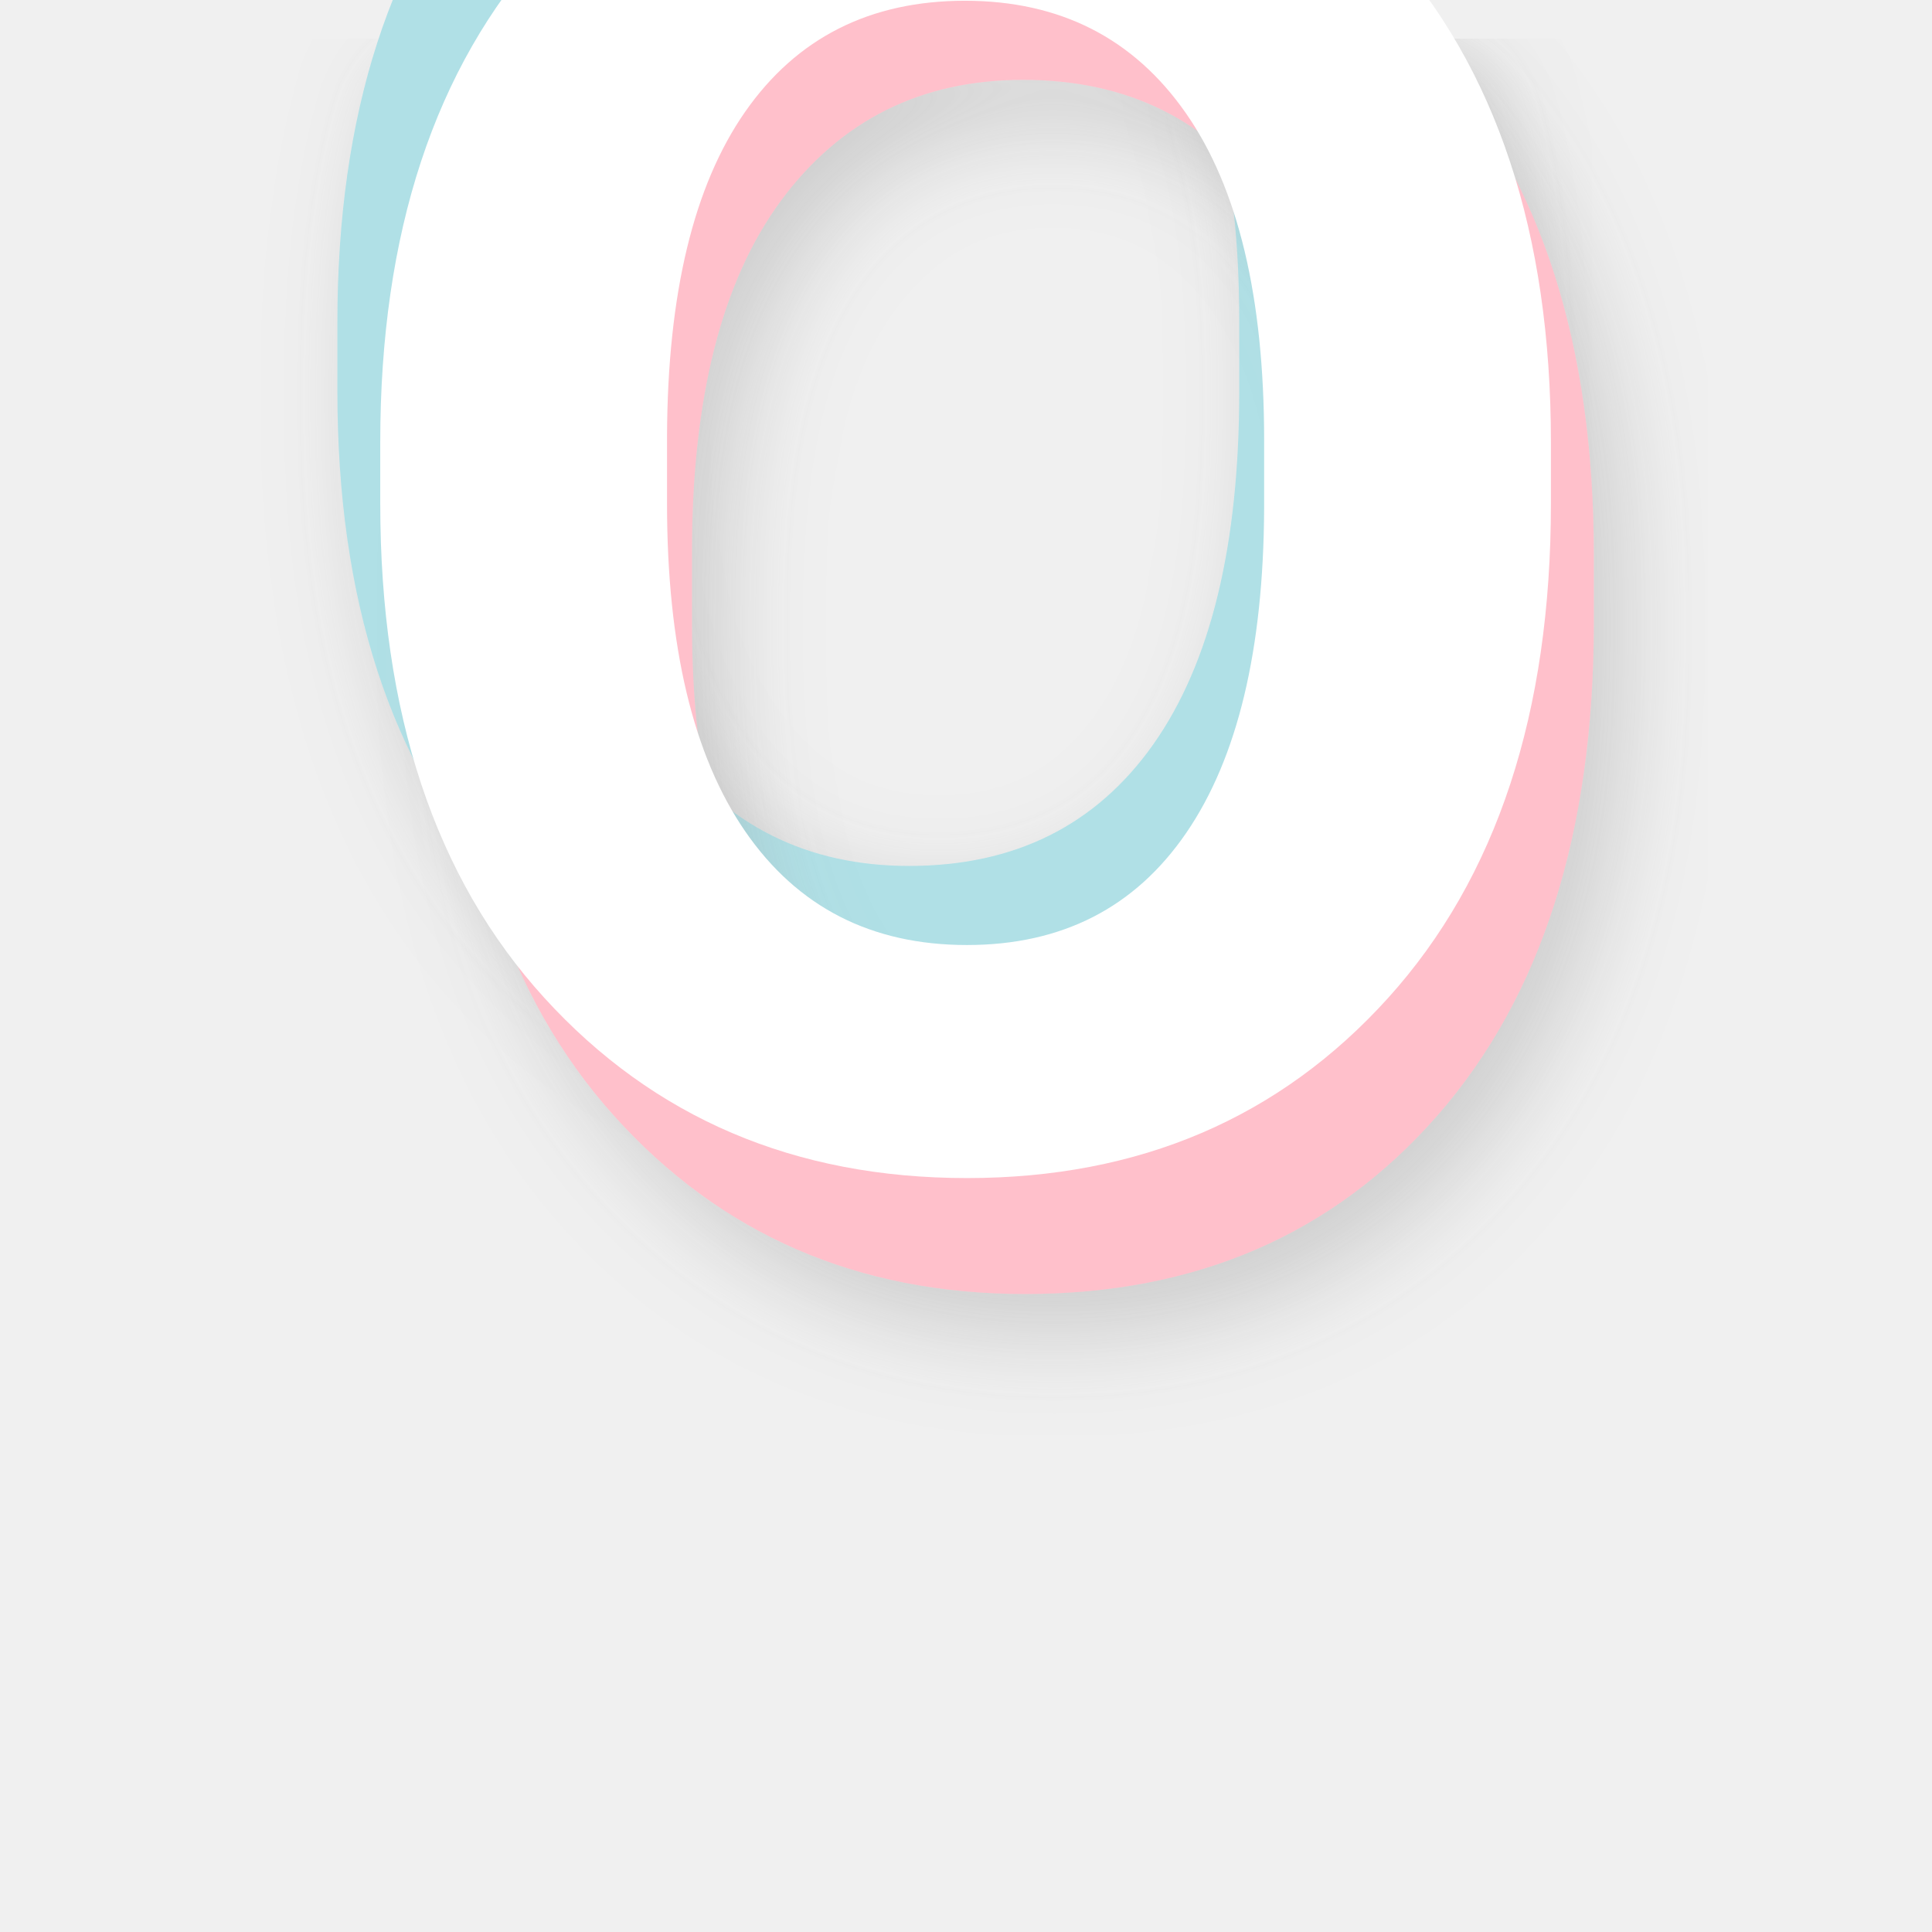
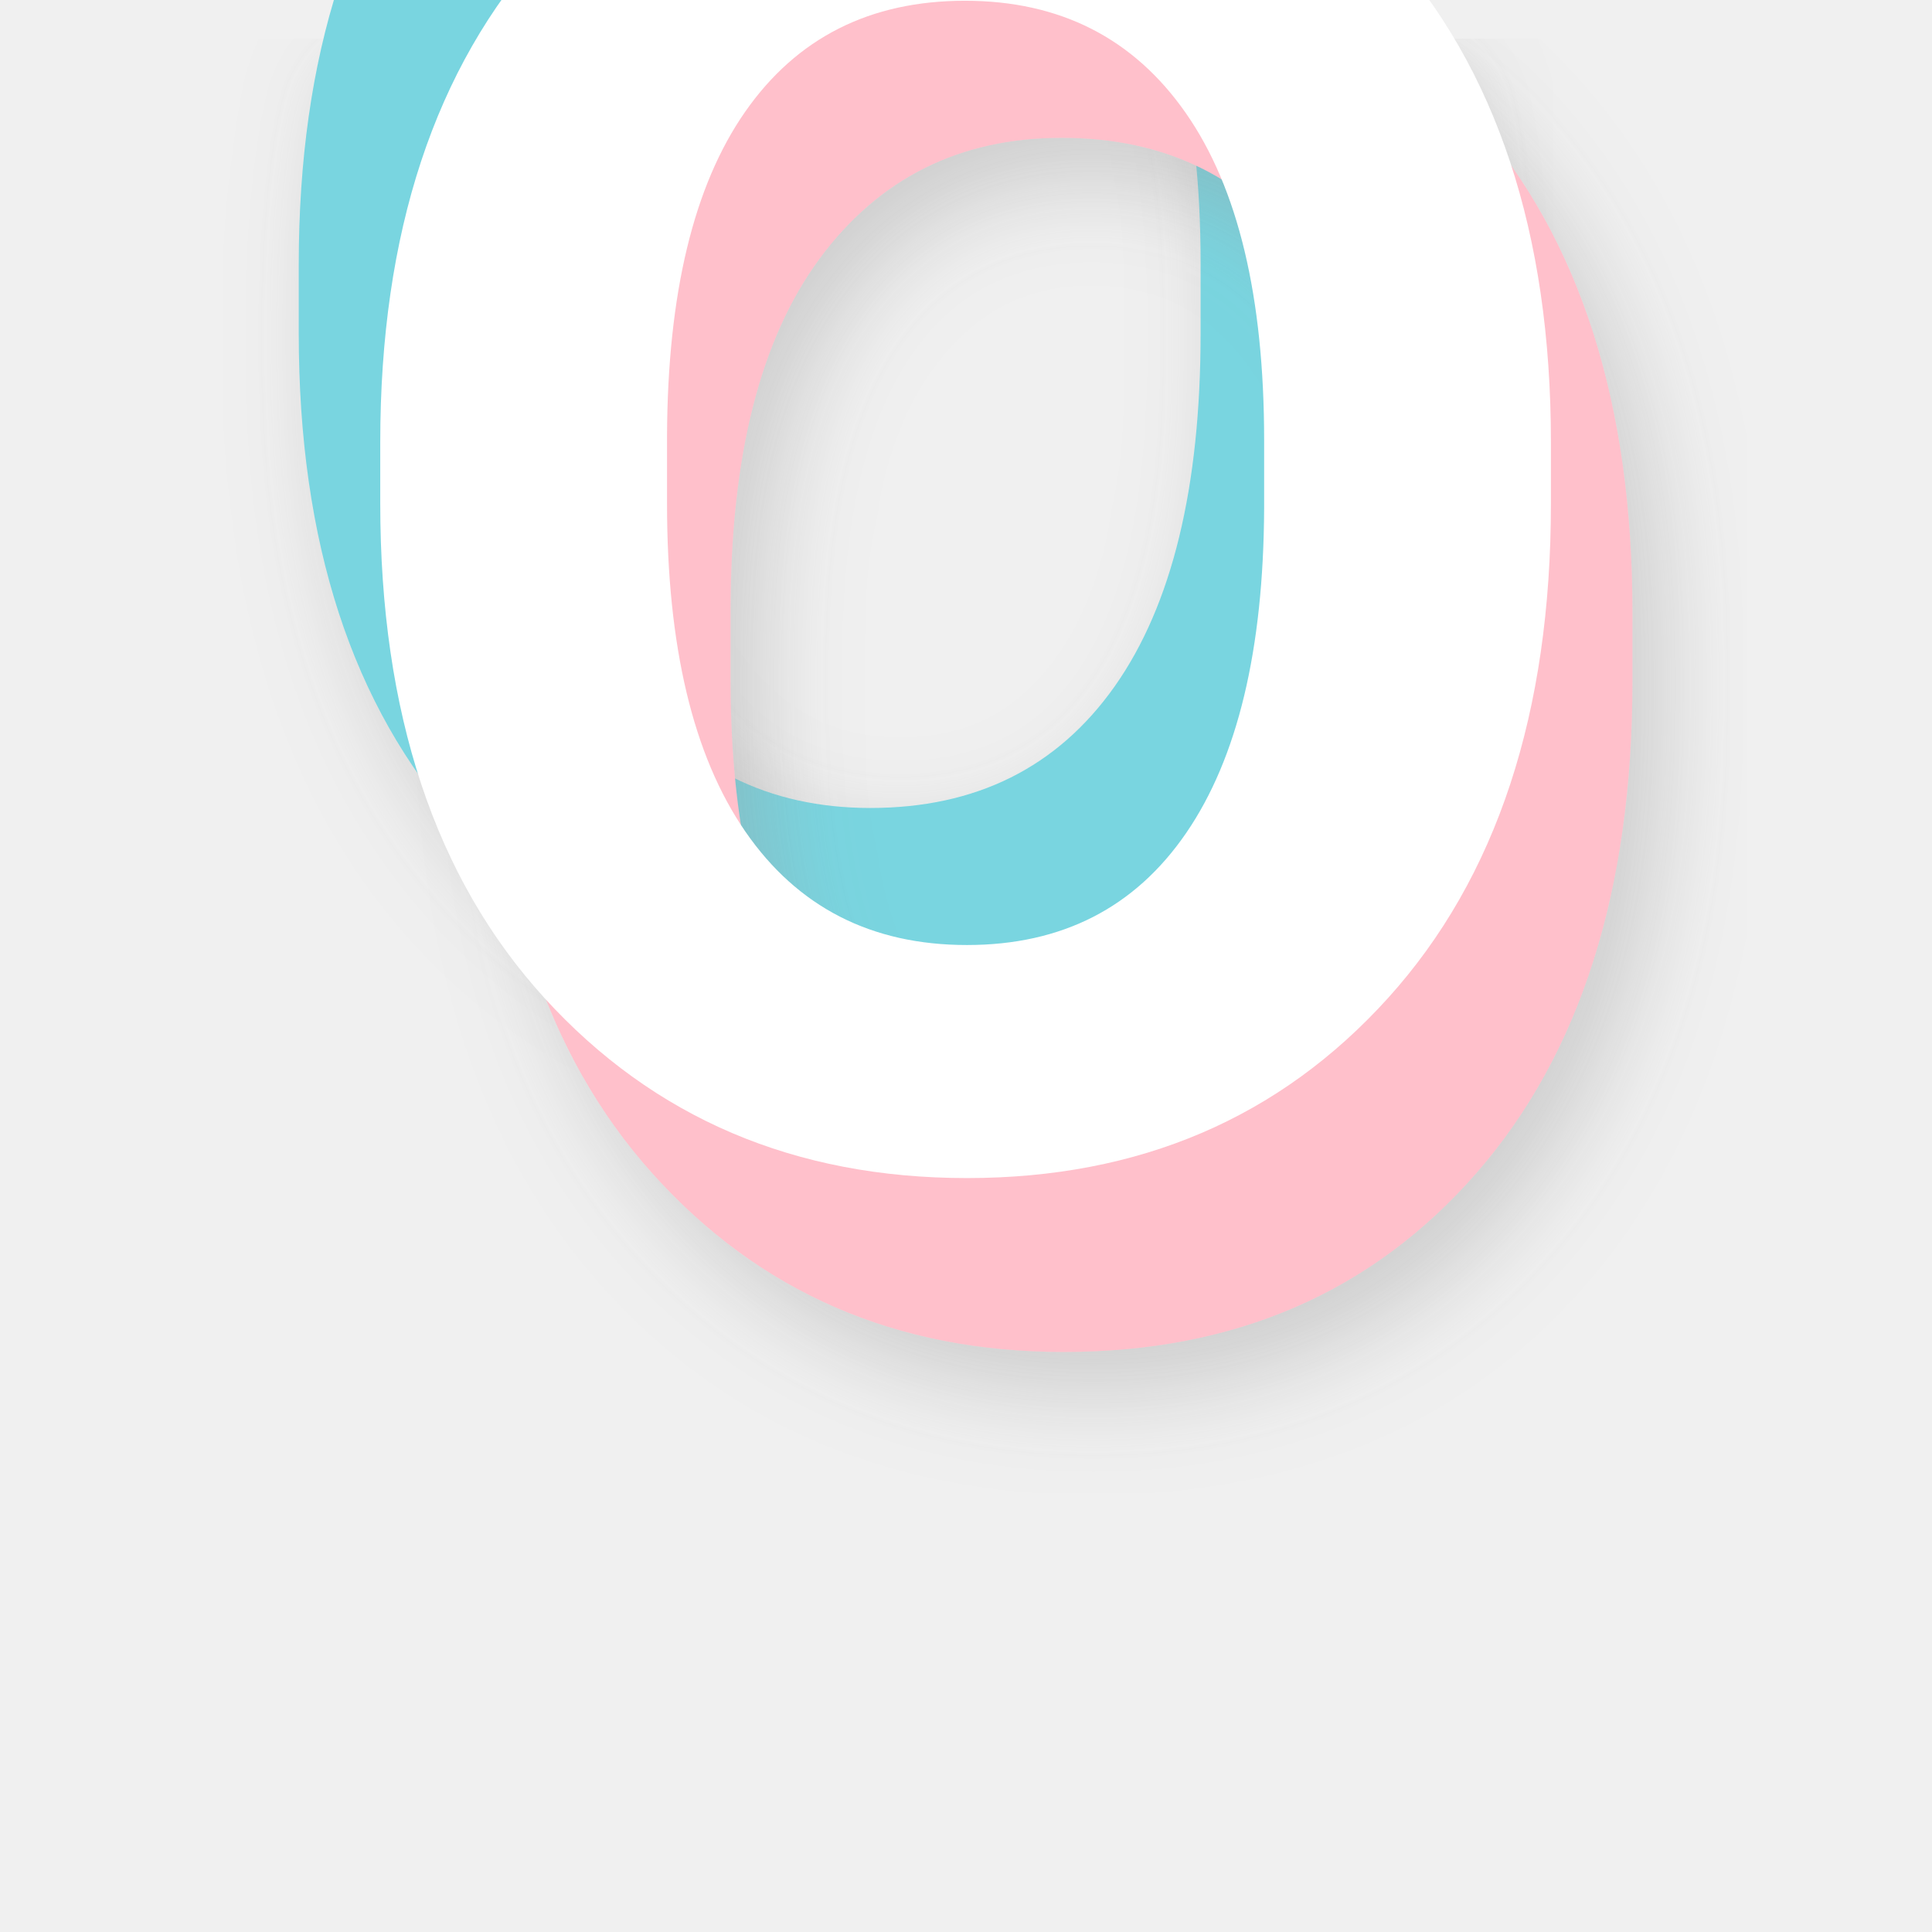
<svg xmlns="http://www.w3.org/2000/svg" width="200" height="200" style="font: 400 200px -apple-system,BlinkMacSystemFont,&quot;Segoe UI&quot;,Roboto,Helvetica,Arial,sans-serif,&quot;Apple Color Emoji&quot;,&quot;Segoe UI Emoji&quot;,&quot;Segoe UI Symbol&quot;; ">
  <filter id="shadow">
    <feDropShadow dx="3" dy="4" stdDeviation="5" flood-color="#9996" />
  </filter>
-   <text x="47%" y="54%" text-anchor="middle" alignment-baseline="middle" style="font-weight: 500;fill: #b0e0e6;filter: url(#shadow)">O</text>
-   <text x="53%" y="66%" text-anchor="middle" alignment-baseline="middle" style="font-weight: 500;fill: #ffc0cb;filter: url(#shadow)">O</text>
+   <text x="45%" y="51%" text-anchor="middle" alignment-baseline="middle" style="font-weight: 500;fill: #79d5e0;filter: url(#shadow)">O</text>
+   <text x="55%" y="69%" text-anchor="middle" alignment-baseline="middle" style="font-weight: 500;fill: #ffc0cb;filter: url(#shadow)">O</text>
  <text x="50%" y="60%" text-anchor="middle" alignment-baseline="middle" style="font-weight: bold;fill: #fff">O</text>
</svg>
